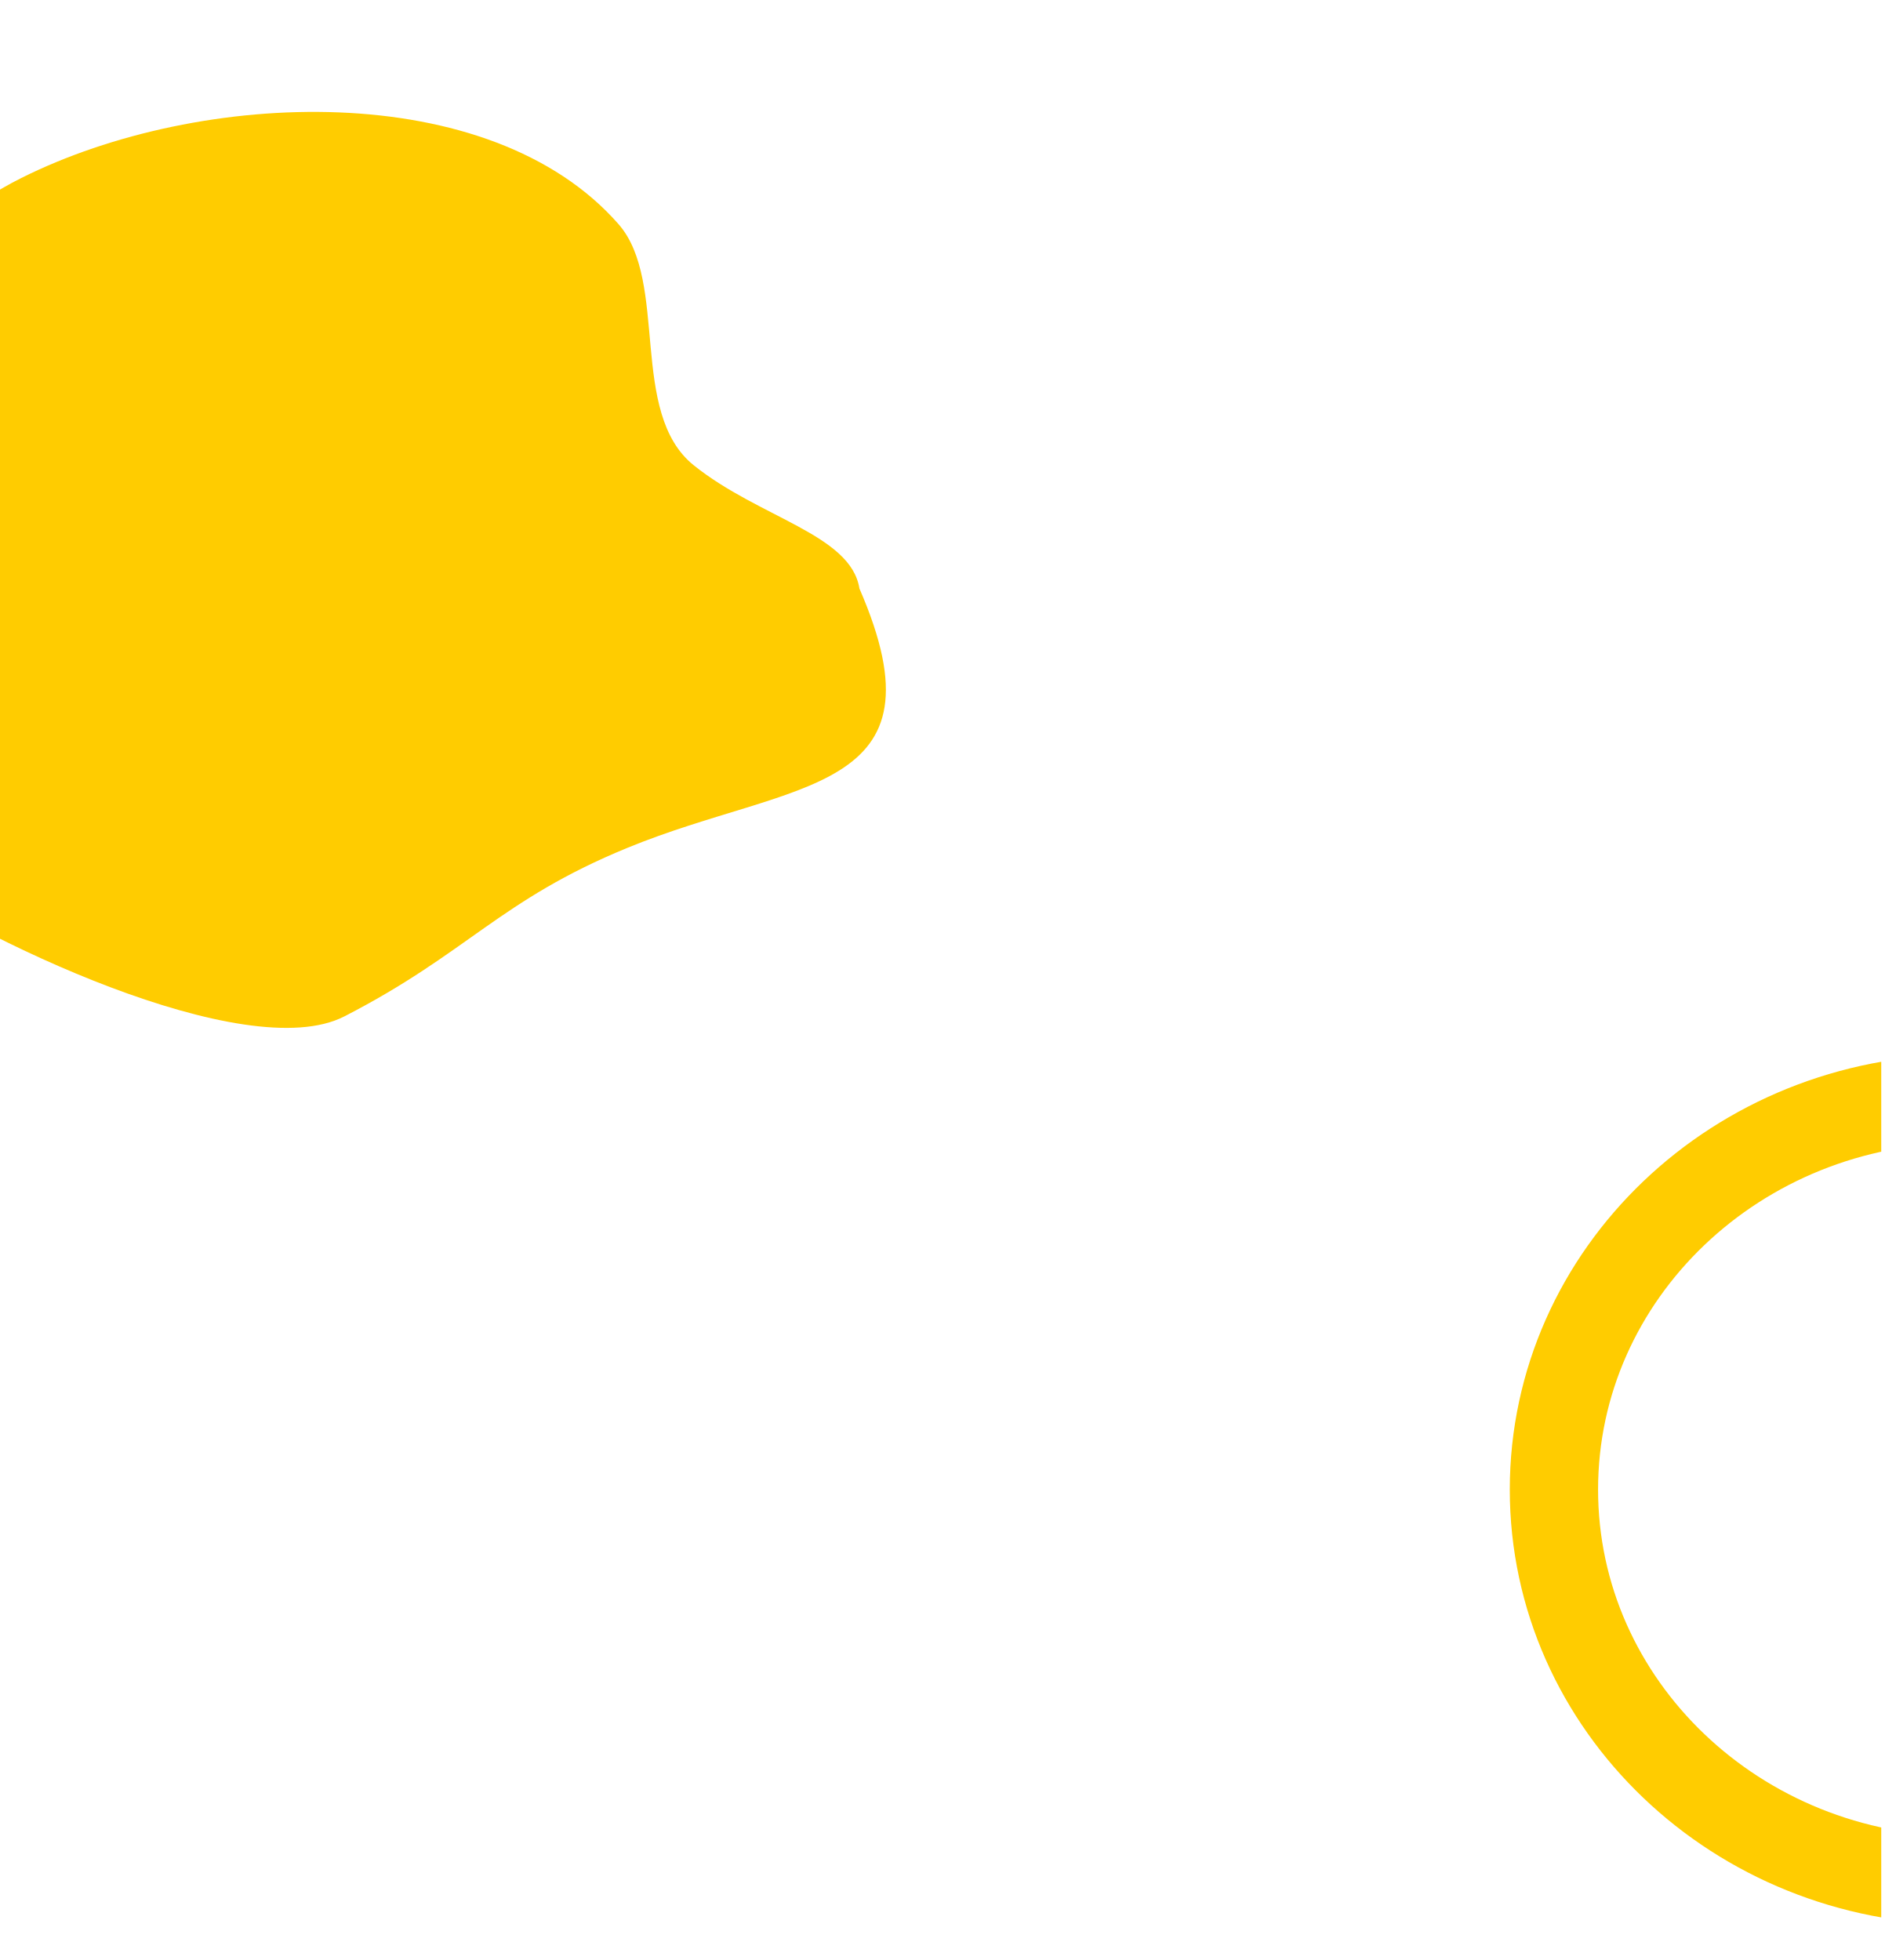
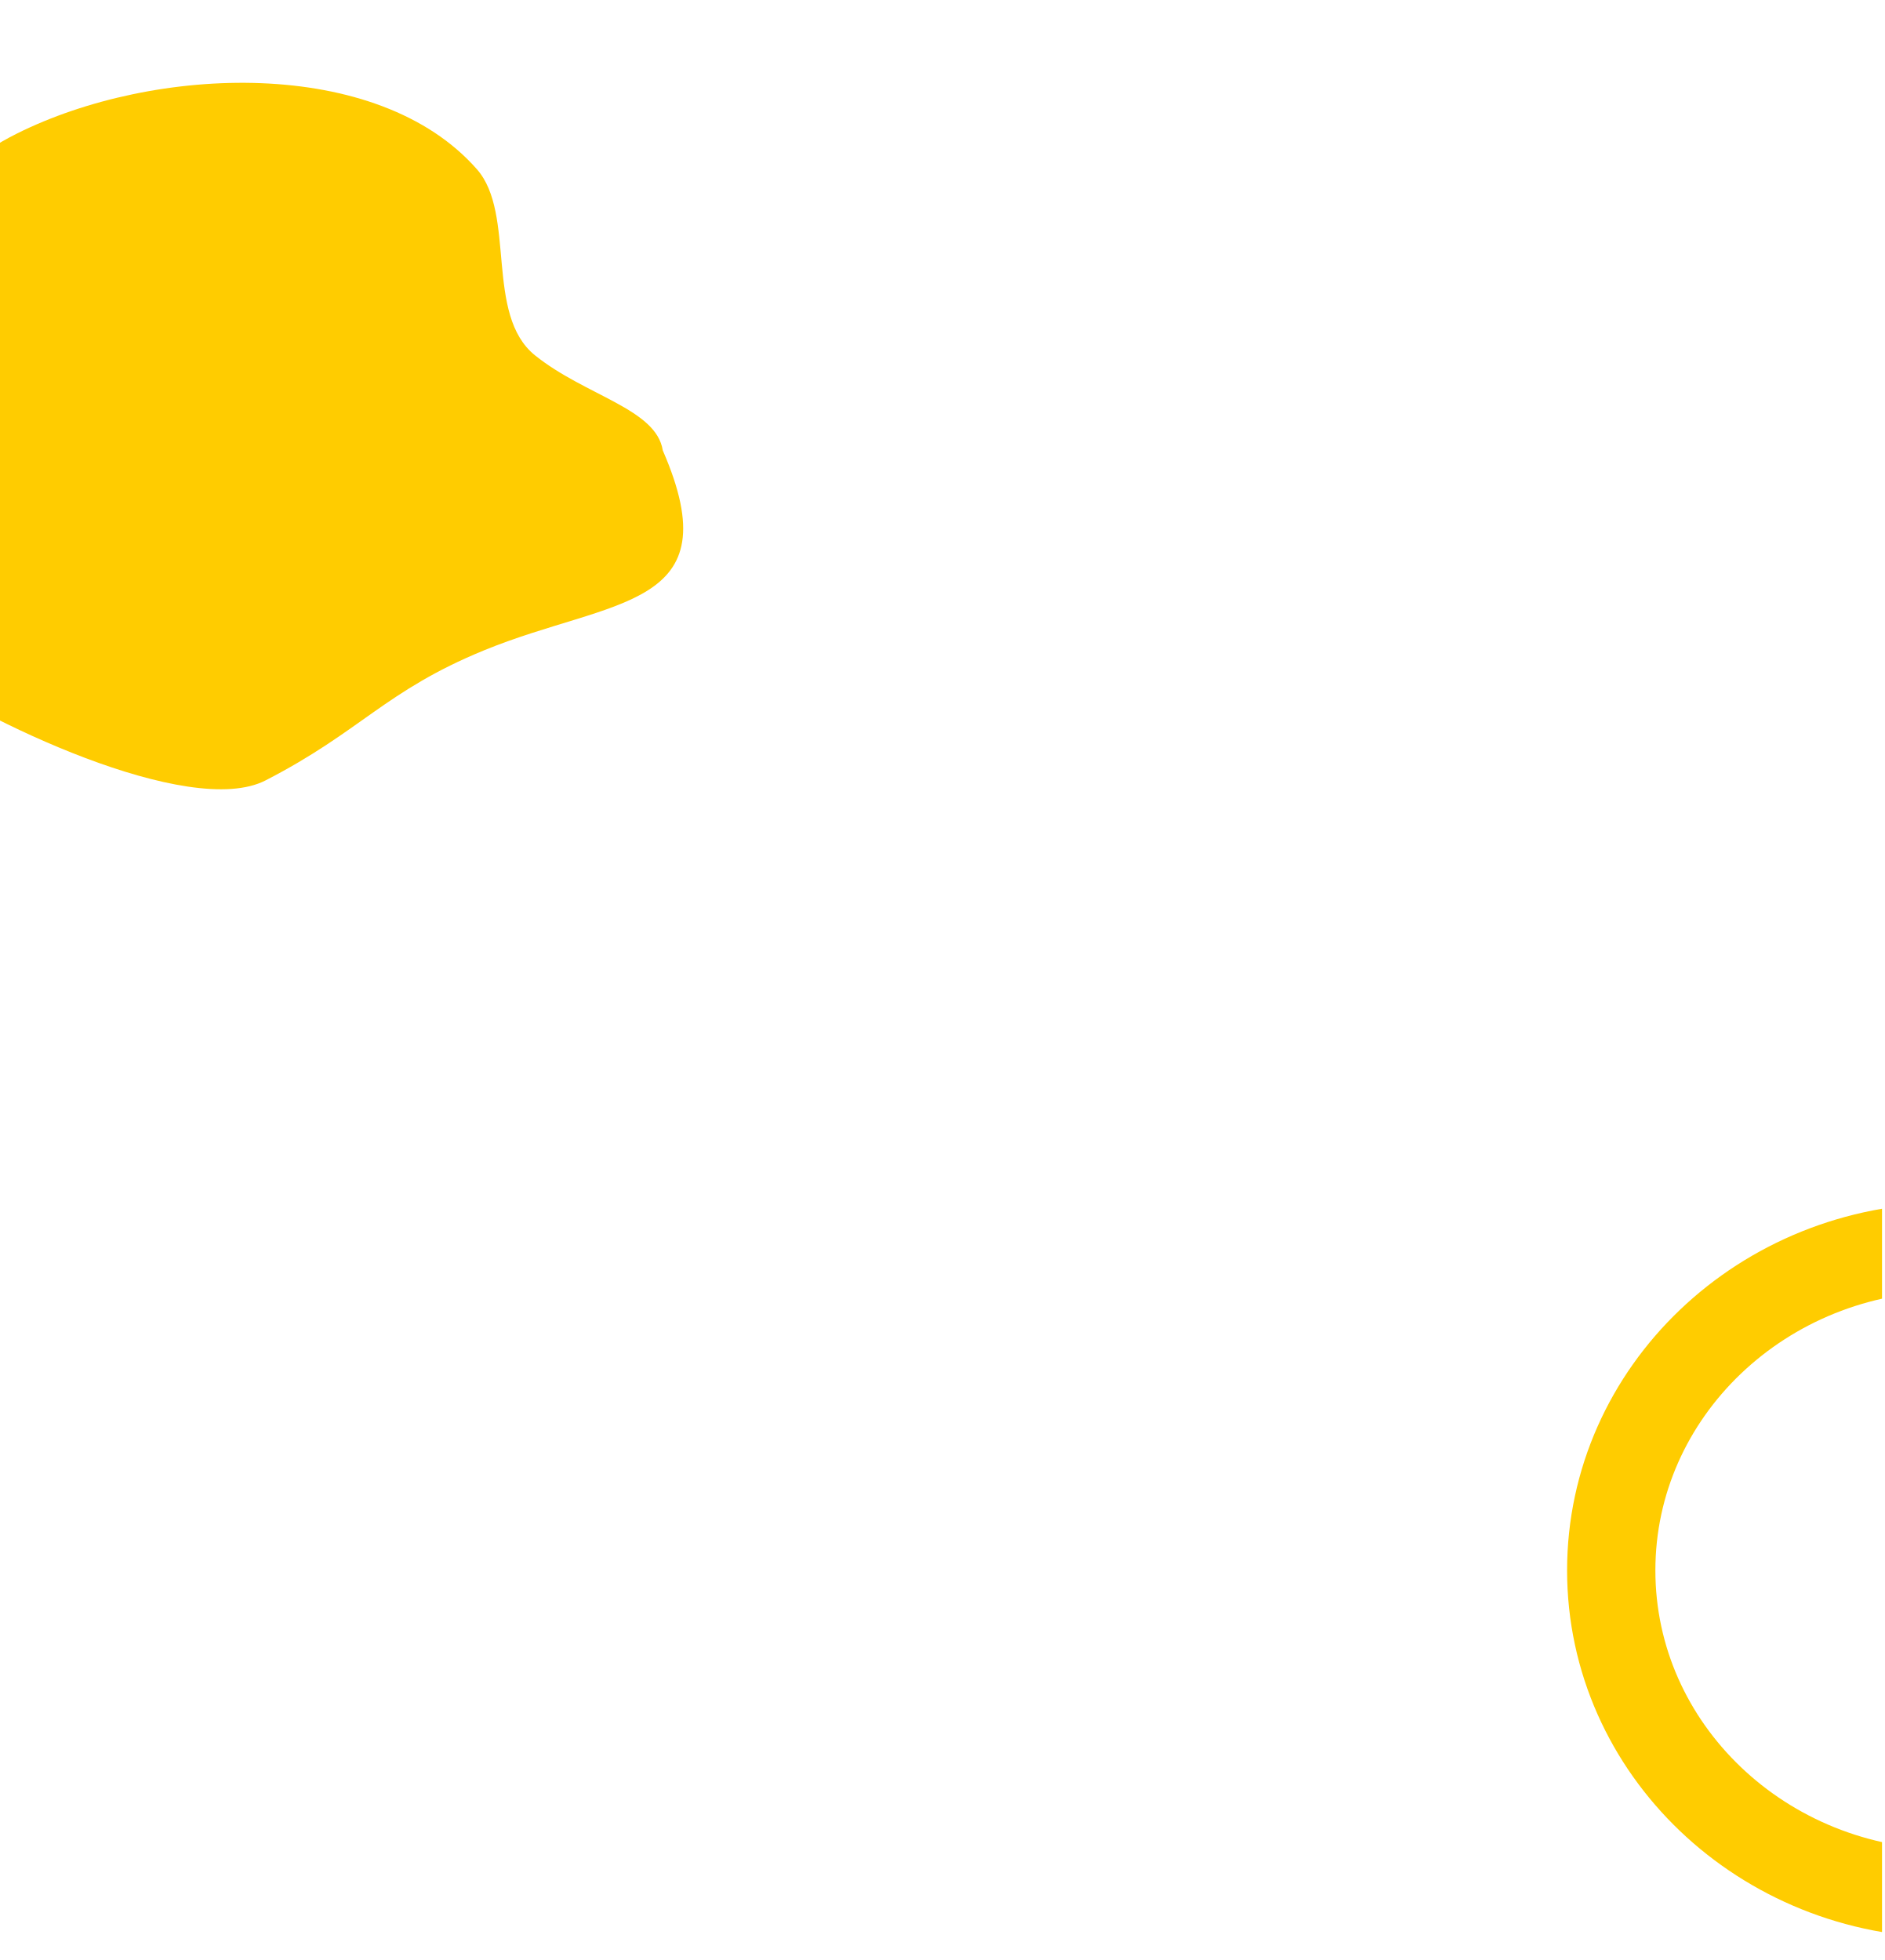
<svg xmlns="http://www.w3.org/2000/svg" id="Capa_1" data-name="Capa 1" viewBox="0 0 1366 1421">
  <defs>
    <style>
      .cls-1, .cls-3 {
        fill: none;
      }

      .cls-2 {
        clip-path: url(#clip-path);
      }

      .cls-3 {
        stroke: #fc0;
        stroke-miterlimit: 10;
        stroke-width: 64px;
      }

      .cls-4 {
        clip-path: url(#clip-path-2);
      }

      .cls-5 {
        fill: #fc0;
      }
    </style>
    <clipPath id="clip-path">
-       <rect class="cls-1" x="1083.3" y="655" width="280.41" height="810.41" />
+       <rect class="cls-1" x="1132.3" y="787" width="231.97" height="670.41" />
    </clipPath>
    <clipPath id="clip-path-2">
-       <rect class="cls-1" y="-11" width="660" height="772" />
+       <rect class="cls-1" y="-11" width="509" height="595.38" />
    </clipPath>
  </defs>
  <g class="cls-2">
-     <ellipse class="cls-3" cx="1423.02" cy="1079.95" rx="296.58" ry="283.3" />
+     <ellipse class="cls-3" cx="1413.33" cy="1138.54" rx="245.35" ry="234.36" />
  </g>
  <g class="cls-4">
-     <path class="cls-5" d="M623,426.68c65.37,150.28-47.73,138.54-168.19,188-92.58,38-115.6,76.16-205.17,122.2-71.46,36.73-267.1-56.59-339.91-109-64-46.08,12.16-47-10.21-115.38C-141.66,386.6-135,204.36,15.45,129.05,145.51,64,355.1,56.13,448.35,162.49c36.78,41.94,7.1,136.76,54.58,174.87S616.8,387.44,623,426.68Z" />
+     <path class="cls-5" d="M480.45,326.55c50.42,115.89-36.81,106.84-129.71,145-71.4,29.29-89.16,58.74-158.23,94.24-55.11,28.33-206-43.64-262.14-84.05-49.39-35.54,9.38-36.22-7.88-89C-109.25,295.64-104.15,155.09,11.92,97c100.3-50.19,261.94-56.24,333.86,25.79,28.36,32.34,5.47,105.47,42.08,134.86S475.69,296.29,480.45,326.55Z" />
  </g>
</svg>
